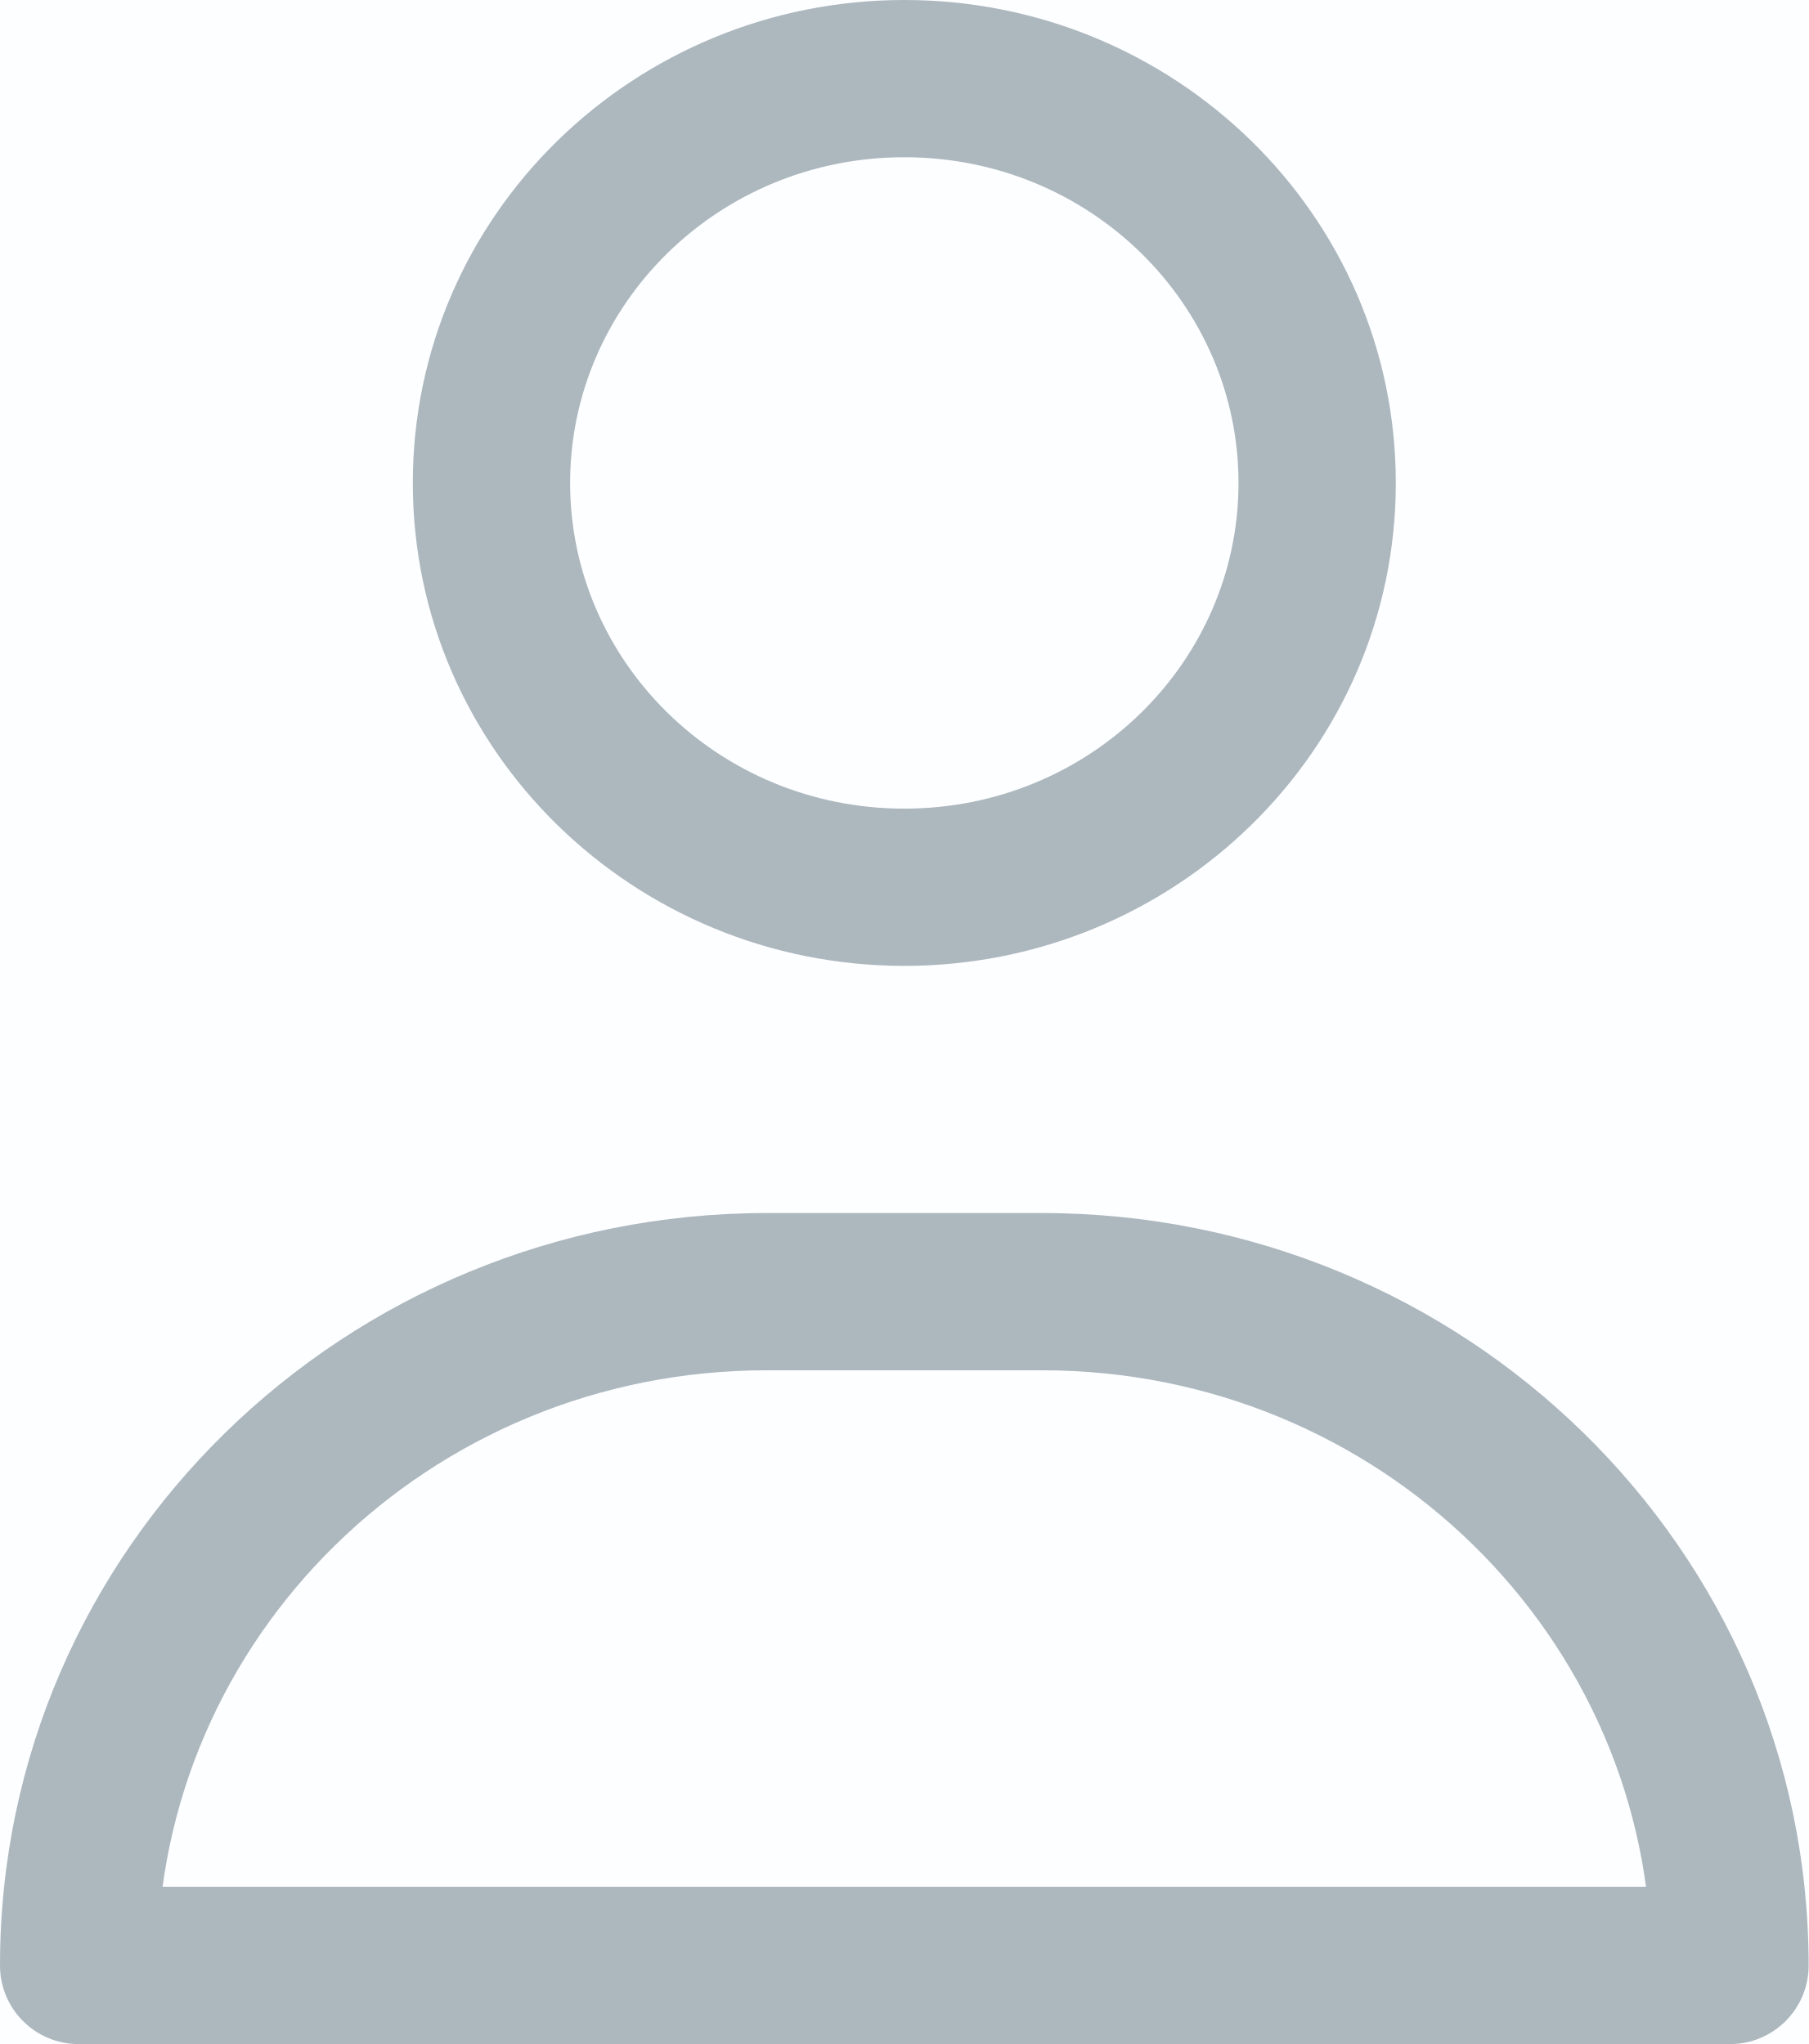
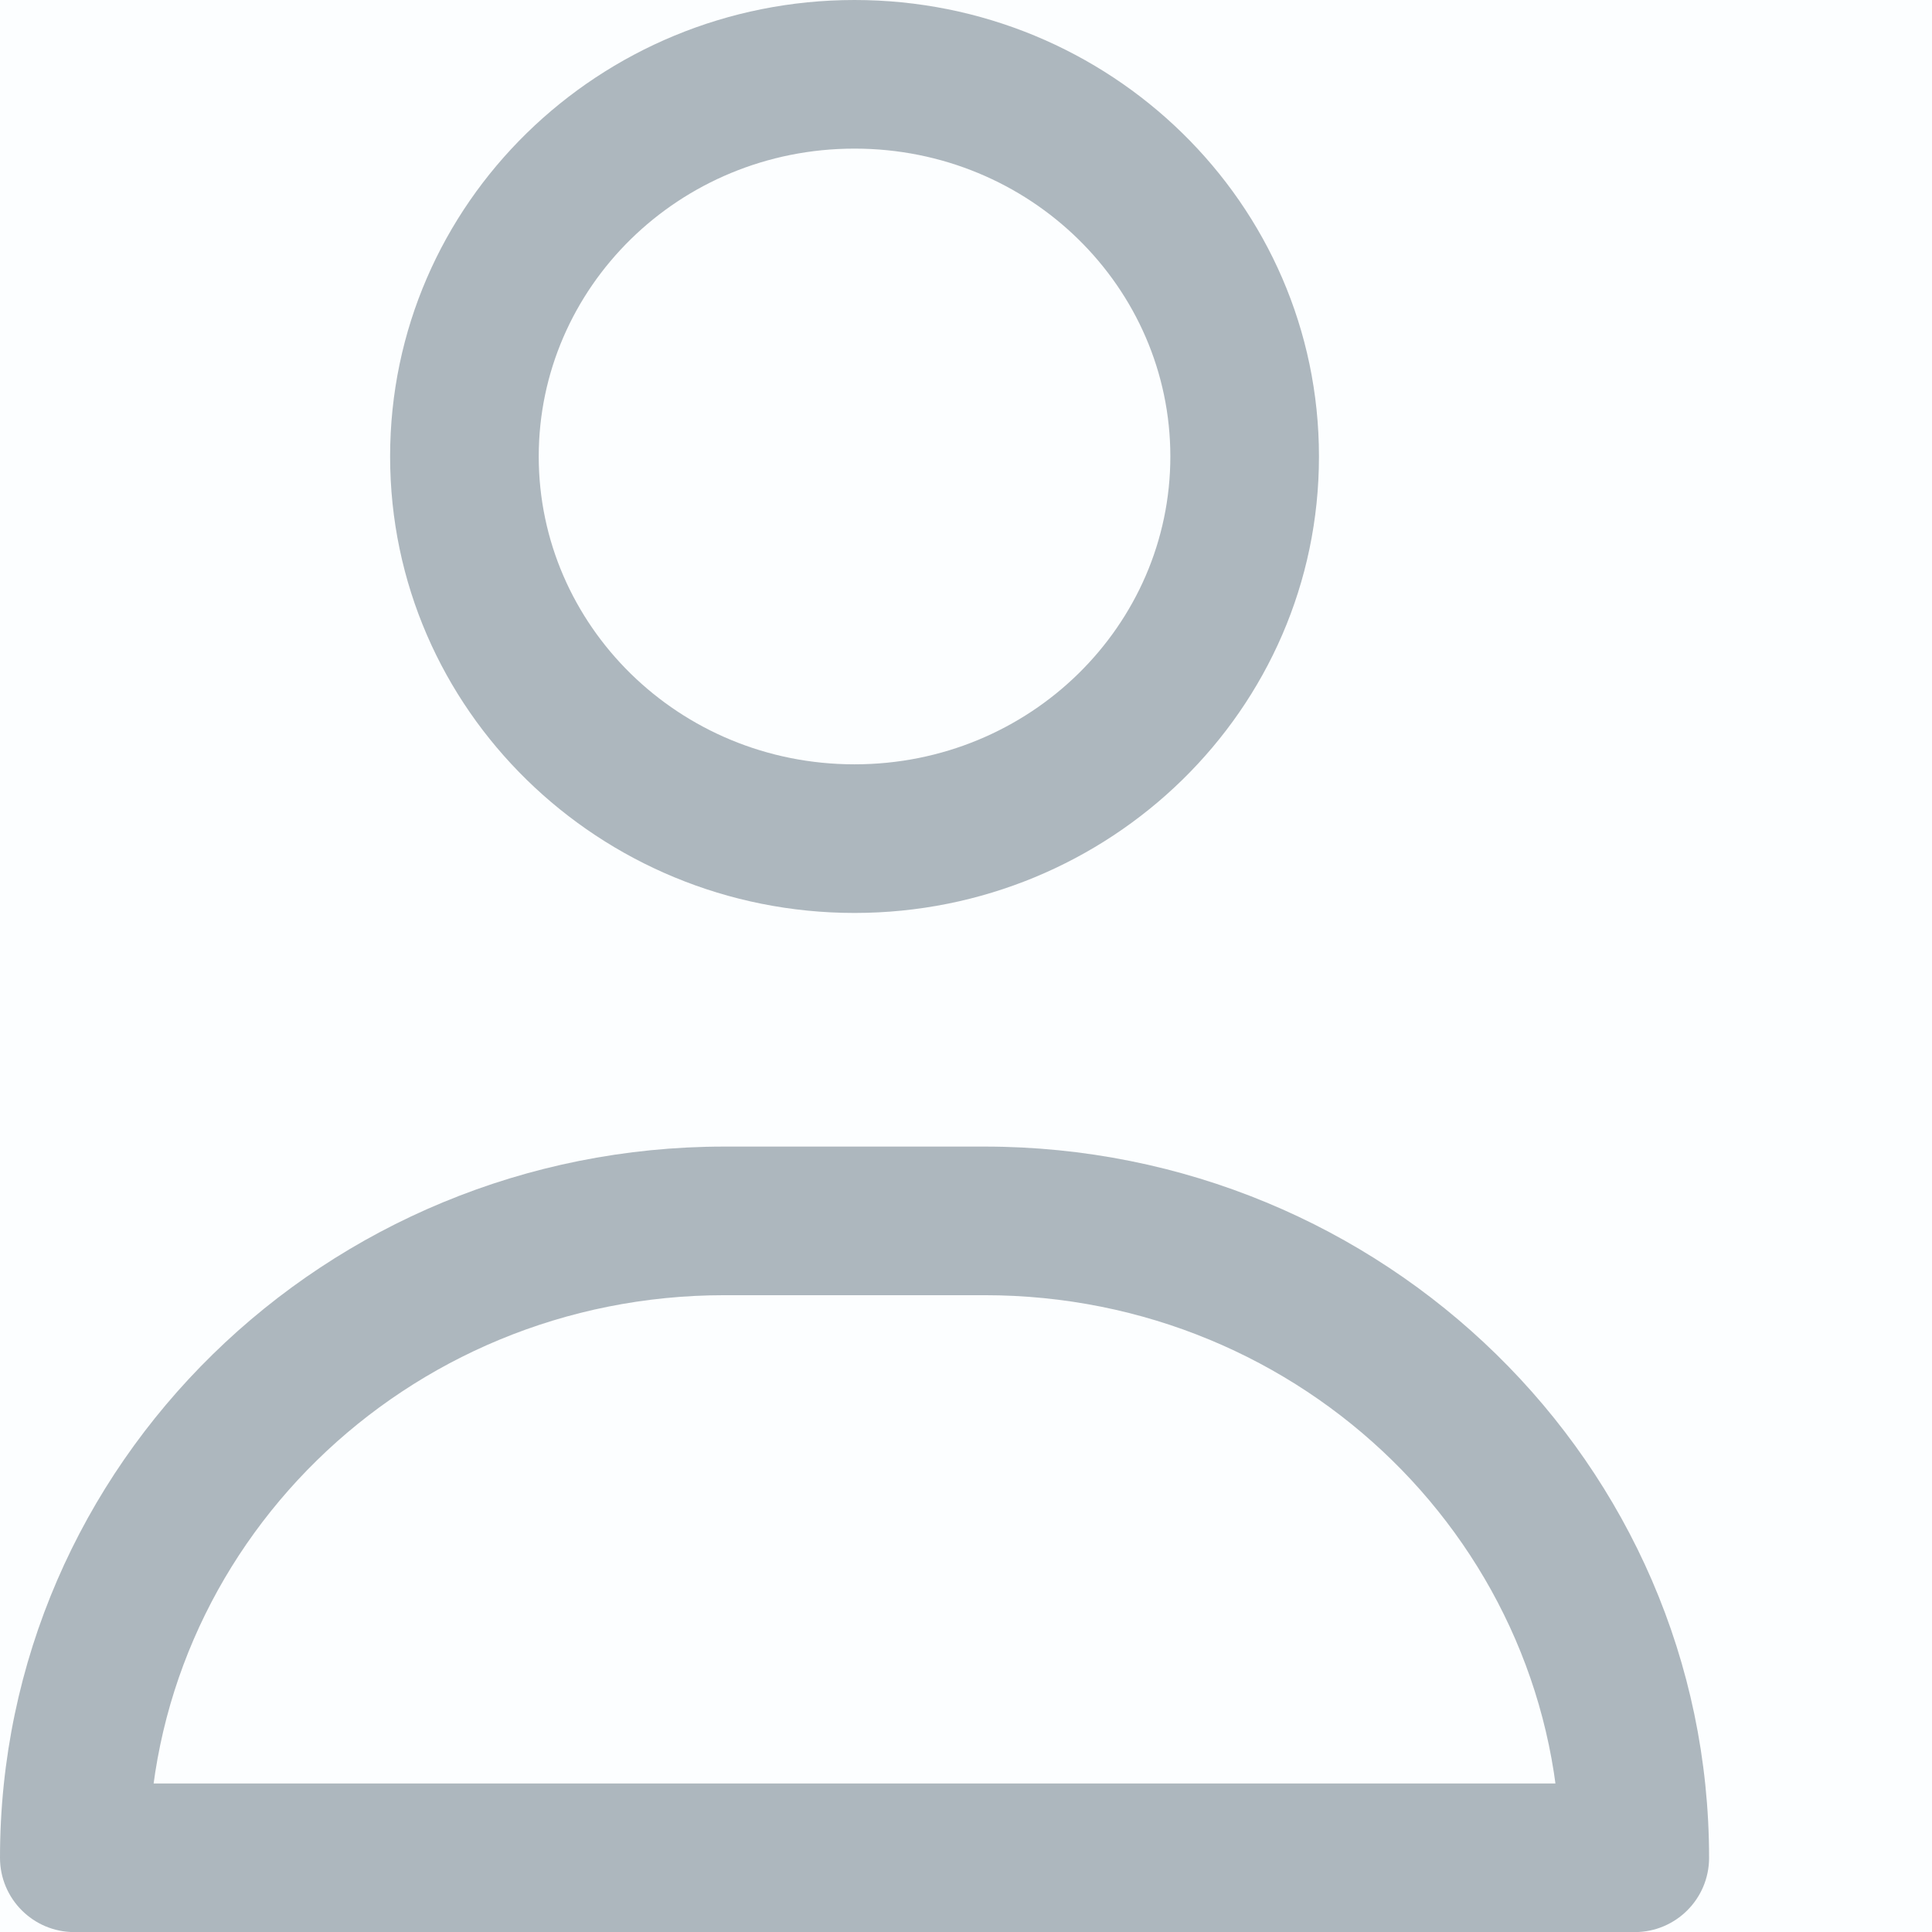
- <svg xmlns="http://www.w3.org/2000/svg" xmlns:xlink="http://www.w3.org/1999/xlink" width="23" height="26" viewBox="0 0 23 26" version="1.1">
+ <svg xmlns="http://www.w3.org/2000/svg" xmlns:xlink="http://www.w3.org/1999/xlink" width="20" height="20" viewBox="0 0 26 26" version="1.1">
  <g id="Canvas" transform="translate(8138 4505)">
    <rect x="-8138" y="-4505" width="23" height="26" fill="#E5E5E5" />
    <clipPath id="clip-0" clip-rule="evenodd">
      <path d="M -8180 -4693L -6260 -4693L -6260 -3613L -8180 -3613L -8180 -4693Z" fill="#FFFFFF" />
    </clipPath>
    <g id="Student Dashboard Home" clip-path="url(#clip-0)">
      <path d="M -8180 -4693L -6260 -4693L -6260 -3613L -8180 -3613L -8180 -4693Z" fill="#ECF2F5" />
      <g id="Group">
        <g id="Rectangle 4">
          <use xlink:href="#path0_fill" transform="translate(-8180 -4612)" fill="#FCFEFF" />
        </g>
        <g id="Group">
          <g id="Stroke 103">
            <use xlink:href="#path1_stroke" transform="translate(-8131.75 -4504)" fill="#ADB7BE" />
          </g>
          <g id="Stroke 104">
            <use xlink:href="#path2_stroke" transform="translate(-8137 -4488.57)" fill="#ADB7BE" />
          </g>
        </g>
      </g>
    </g>
  </g>
  <defs>
    <path id="path0_fill" d="M 0 0L 316 0L 316 999L 0 999L 0 0Z" />
    <path id="path1_stroke" d="M 9.5 5.143C 9.5 7.412 7.617 9.286 5.25 9.286L 5.25 11.286C 8.682 11.286 11.5 8.555 11.5 5.143L 9.5 5.143ZM 5.25 9.286C 2.883 9.286 1 7.412 1 5.143L -1 5.143C -1 8.555 1.818 11.286 5.25 11.286L 5.25 9.286ZM 1 5.143C 1 2.874 2.883 1 5.25 1L 5.25 -1C 1.818 -1 -1 1.731 -1 5.143L 1 5.143ZM 5.25 1C 7.617 1 9.5 2.874 9.5 5.143L 11.5 5.143C 11.5 1.731 8.682 -1 5.25 -1L 5.25 1Z" />
    <path id="path2_stroke" d="M 21 8.571L 21 9.571C 21.552 9.571 22 9.124 22 8.571L 21 8.571ZM 0 8.571L -1 8.571C -1 9.124 -0.552 9.571 2.22045e-16 9.571L 0 8.571ZM 21 7.571L 0 7.571L 0 9.571L 21 9.571L 21 7.571ZM 1 8.571C 1 4.41 4.449 1 8.75 1L 8.75 -1C 3.384 -1 -1 3.267 -1 8.571L 1 8.571ZM 8.75 1L 12.25 1L 12.25 -1L 8.75 -1L 8.75 1ZM 12.25 1C 16.551 1 20 4.41 20 8.571L 22 8.571C 22 3.267 17.616 -1 12.25 -1L 12.25 1Z" />
  </defs>
</svg>
